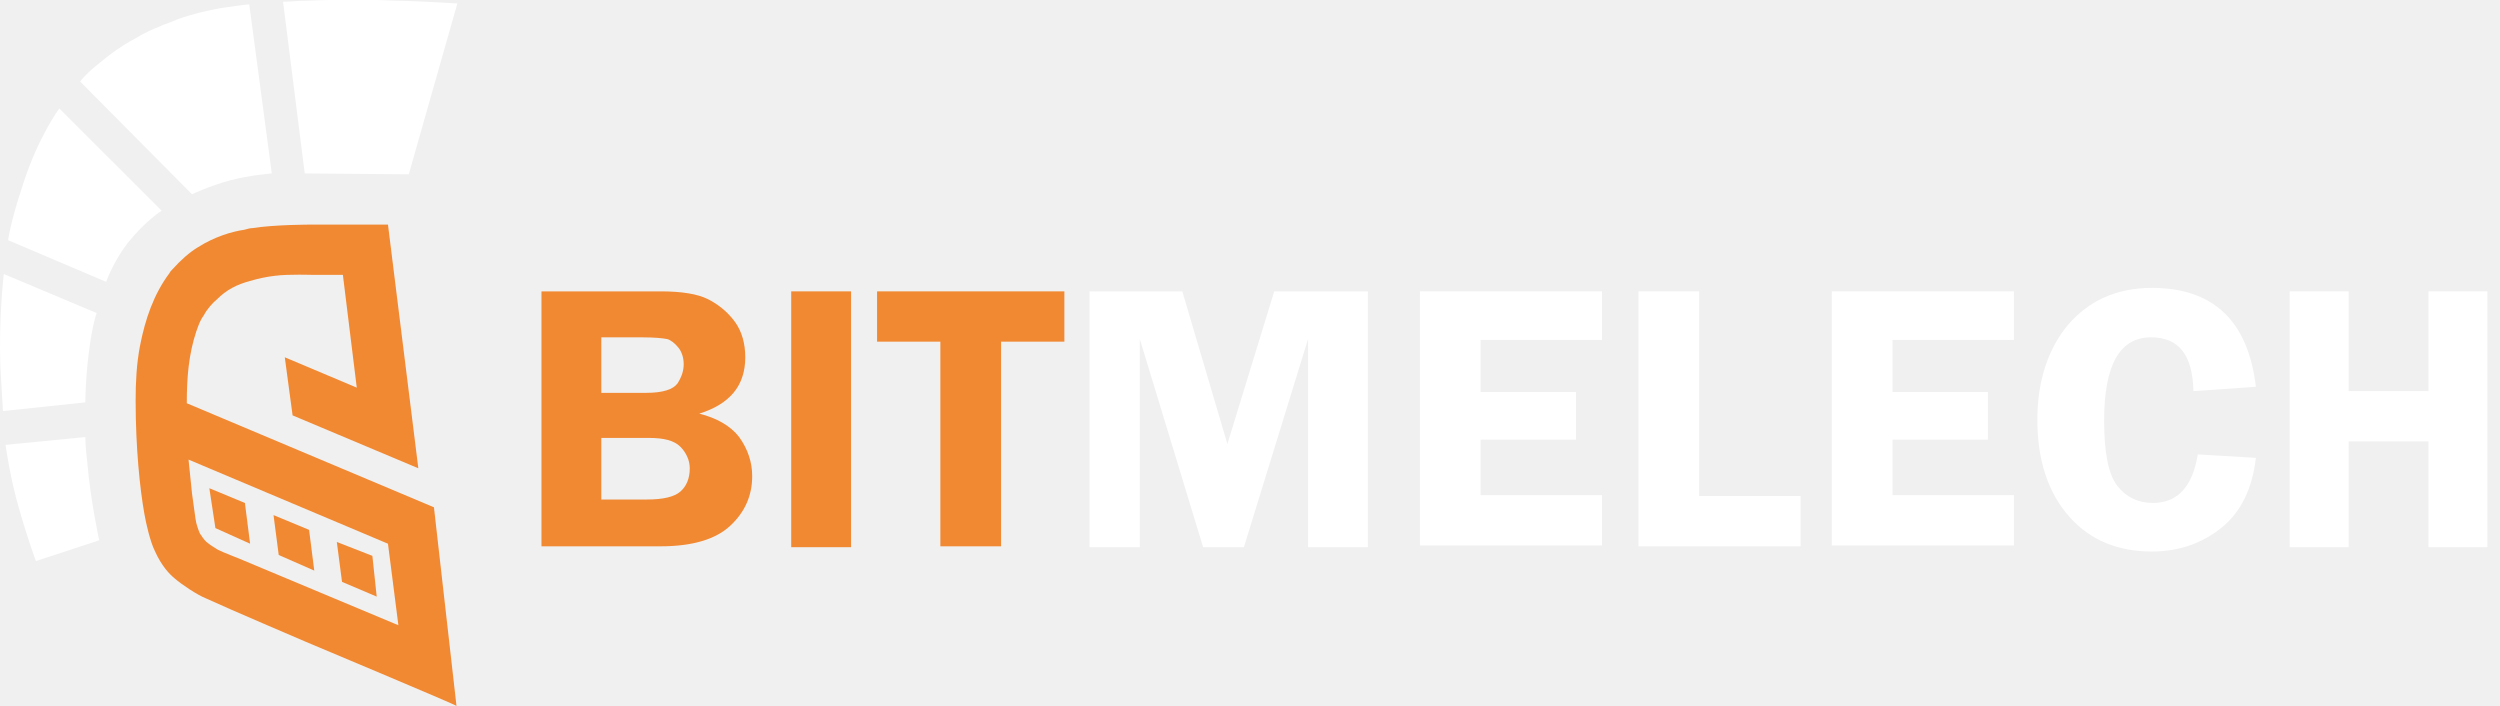
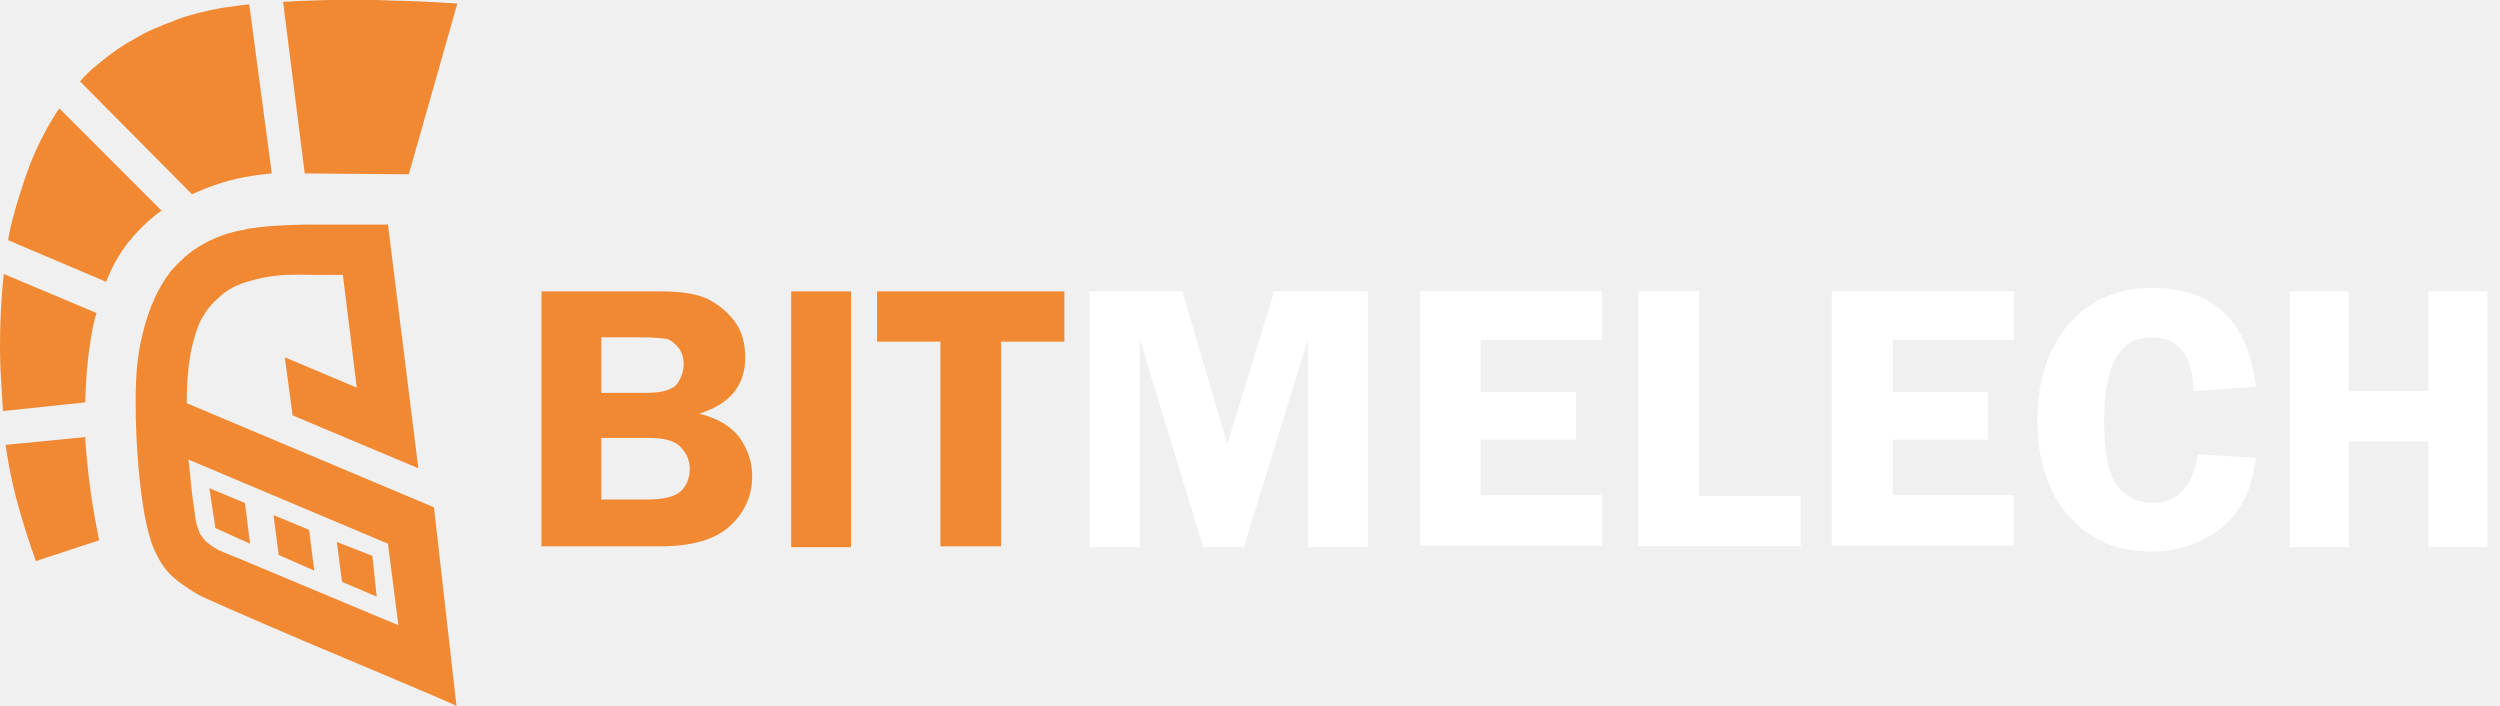
- <svg xmlns="http://www.w3.org/2000/svg" width="170" height="48" viewBox="0 0 170 48" fill="none">
-   <path d="M36.82 19.813H44.899C46.373 19.813 47.434 19.99 48.142 20.344C48.849 20.698 49.498 21.229 49.97 21.877C50.442 22.526 50.678 23.351 50.678 24.295C50.678 26.241 49.616 27.479 47.552 28.128C48.732 28.423 49.675 28.953 50.265 29.72C50.854 30.546 51.149 31.43 51.149 32.373C51.149 33.671 50.678 34.791 49.675 35.735C48.673 36.678 47.081 37.15 44.899 37.15H36.82V19.813ZM40.889 22.88V26.713H43.955C45.076 26.713 45.783 26.477 46.078 26.064C46.373 25.592 46.491 25.179 46.491 24.767C46.491 24.354 46.373 23.941 46.137 23.646C45.901 23.351 45.606 23.116 45.37 23.057C45.076 22.998 44.486 22.939 43.66 22.939H40.889V22.88ZM40.889 29.779V33.966H44.014C45.076 33.966 45.842 33.789 46.255 33.435C46.668 33.081 46.904 32.55 46.904 31.843C46.904 31.312 46.668 30.781 46.255 30.369C45.842 29.956 45.135 29.779 44.132 29.779H40.889Z" fill="#F18933" />
-   <path d="M57.872 19.813V37.209H53.803V19.813H57.872Z" fill="#F18933" />
-   <path d="M72.378 19.813V23.233H68.073V37.15H63.945V23.233H59.641V19.813H72.378Z" fill="#F18933" />
-   <path d="M81.812 37.209L77.508 23.057V37.209H74.088V19.813H80.397L83.463 30.192L86.648 19.813H93.016V37.209H88.948V23.057L84.584 37.209H81.812Z" fill="white" />
-   <path d="M108.938 23.116H100.682V26.654H107.169V29.897H100.682V33.671H108.938V37.091H96.555V19.813H108.938V23.116Z" fill="white" />
-   <path d="M115.542 33.73H122.441V37.15H111.414V19.813H115.542V33.73Z" fill="white" />
-   <path d="M136.948 23.116H128.692V26.654H135.179V29.897H128.692V33.671H136.948V37.091H124.564V19.813H136.948V23.116Z" fill="white" />
-   <path d="M153.4 26.3L149.154 26.595C149.095 24.118 148.151 22.938 146.264 22.938C144.142 22.938 143.08 24.825 143.08 28.599C143.08 30.781 143.375 32.255 143.965 33.022C144.554 33.788 145.38 34.201 146.382 34.201C148.092 34.201 149.095 33.081 149.449 30.899L153.4 31.135C153.164 33.199 152.397 34.791 151.1 35.852C149.803 36.914 148.21 37.504 146.323 37.504C144.024 37.504 142.137 36.737 140.721 35.145C139.306 33.553 138.54 31.371 138.54 28.54C138.54 25.946 139.247 23.764 140.604 22.113C142.019 20.462 143.906 19.577 146.323 19.577C150.51 19.577 152.869 21.818 153.4 26.3Z" fill="white" />
-   <path d="M169.144 19.813V37.209H165.134V30.014H159.709V37.209H155.699V19.813H159.709V26.594H165.134V19.813H169.144Z" fill="white" />
-   <path d="M27.798 11.852L31.1 0.236C31.1 0.236 29.213 0.118 27.562 0.059C26.736 0.059 26.029 0 25.557 0C24.555 0 23.552 0 22.491 0C21.842 0 20.899 0.059 20.368 0.059C19.66 0.118 19.248 0.118 19.248 0.118L20.722 11.794L27.798 11.852Z" fill="white" />
-   <path d="M13.056 13.209L5.449 5.543C5.449 5.543 5.744 5.131 6.452 4.541C7.1 4.01 7.985 3.244 9.341 2.536C9.813 2.241 10.343 2.005 10.933 1.769C11.051 1.71 11.169 1.651 11.228 1.651C11.523 1.533 11.818 1.416 12.113 1.298C12.584 1.121 13.056 1.003 13.469 0.885C14.648 0.59 15.474 0.472 15.592 0.472C16.299 0.354 16.948 0.295 16.948 0.295L18.481 11.794C18.481 11.794 16.948 11.912 15.65 12.266C14.294 12.62 13.056 13.209 13.056 13.209Z" fill="white" />
-   <path d="M10.992 14.329L4.034 7.371C4.034 7.371 2.559 9.376 1.557 12.56C0.672 15.214 0.554 16.334 0.554 16.334L7.218 19.165C7.218 19.165 7.69 17.808 8.692 16.511C9.93 14.978 10.992 14.329 10.992 14.329Z" fill="white" />
-   <path d="M6.569 21.287L0.26 18.634C0.26 18.634 -0.094 21.523 0.024 24.943C0.083 25.887 0.201 27.951 0.201 27.951L5.803 27.361C5.803 27.361 5.803 25.828 6.039 24C6.275 22.054 6.569 21.287 6.569 21.287Z" fill="white" />
-   <path d="M5.803 29.72C5.803 29.72 5.803 30.369 5.921 31.312C6.157 34.084 6.746 36.737 6.746 36.737L2.442 38.152C2.442 38.152 1.911 36.737 1.321 34.673C0.673 32.491 0.378 30.251 0.378 30.251L5.803 29.72Z" fill="white" />
-   <path d="M29.508 34.496L12.702 27.42C12.702 25.71 12.82 24.118 13.351 22.526C13.527 22.054 13.586 21.818 13.881 21.405C14.058 21.052 14.471 20.58 14.766 20.344C15.414 19.695 16.122 19.342 17.006 19.106C17.596 18.929 18.186 18.811 18.717 18.752C19.601 18.634 21.311 18.693 21.311 18.693H23.316L24.26 26.359L19.365 24.295L19.896 28.246L28.446 31.843L26.382 15.273C26.323 15.273 21.134 15.273 21.134 15.273C21.134 15.273 18.658 15.273 17.183 15.509C17.006 15.509 16.83 15.568 16.594 15.627C15.768 15.745 14.589 16.098 13.469 16.806C12.879 17.16 12.289 17.691 11.758 18.28C11.64 18.398 11.582 18.457 11.523 18.575C10.461 19.99 9.871 21.7 9.518 23.528C9.282 24.767 9.223 26.005 9.223 27.243C9.223 30.486 9.518 33.258 9.812 34.909C9.93 35.617 10.225 36.855 10.52 37.445C10.992 38.506 11.523 39.037 11.876 39.332C12.348 39.745 13.409 40.452 13.999 40.688C15.532 41.396 20.78 43.636 20.78 43.636C20.78 43.636 31.041 47.941 31.041 48L29.508 34.496ZM13.292 35.263C13.233 34.85 13.056 33.553 13.056 33.553L12.82 31.253L26.382 36.973L27.09 42.516L16.24 37.975C16.24 37.975 15.178 37.563 14.825 37.386C14.648 37.268 14.412 37.15 14.117 36.914C13.881 36.737 13.704 36.442 13.586 36.265C13.469 35.971 13.351 35.676 13.292 35.263Z" fill="#F18933" />
-   <path d="M23.257 39.567L25.616 40.57L25.321 37.798L22.904 36.855L23.257 39.567Z" fill="#F18933" />
-   <path d="M18.953 37.74L21.37 38.801L21.017 36.03L18.599 35.027L18.953 37.74Z" fill="#F18933" />
-   <path d="M16.653 34.201L14.235 33.199L14.648 35.911L17.007 36.973L16.653 34.201Z" fill="#F18933" />
+ <svg xmlns="http://www.w3.org/2000/svg" width="170" height="48" viewBox="0 0 170 48" fill="none" version="1.1" id="svg87">
+   <defs id="defs91" />
+   <path d="M36.82 19.813H44.899C46.373 19.813 47.434 19.99 48.142 20.344C48.849 20.698 49.498 21.229 49.97 21.877C50.442 22.526 50.678 23.351 50.678 24.295C50.678 26.241 49.616 27.479 47.552 28.128C48.732 28.423 49.675 28.953 50.265 29.72C50.854 30.546 51.149 31.43 51.149 32.373C51.149 33.671 50.678 34.791 49.675 35.735C48.673 36.678 47.081 37.15 44.899 37.15H36.82V19.813ZM40.889 22.88V26.713H43.955C45.076 26.713 45.783 26.477 46.078 26.064C46.373 25.592 46.491 25.179 46.491 24.767C46.491 24.354 46.373 23.941 46.137 23.646C45.901 23.351 45.606 23.116 45.37 23.057C45.076 22.998 44.486 22.939 43.66 22.939H40.889V22.88ZM40.889 29.779V33.966H44.014C45.076 33.966 45.842 33.789 46.255 33.435C46.668 33.081 46.904 32.55 46.904 31.843C46.904 31.312 46.668 30.781 46.255 30.369C45.842 29.956 45.135 29.779 44.132 29.779H40.889Z" fill="#F18933" id="path51" />
+   <path d="M57.872 19.813V37.209H53.803V19.813H57.872Z" fill="#F18933" id="path53" />
+   <path d="M72.378 19.813V23.233H68.073V37.15H63.945V23.233H59.641V19.813H72.378Z" fill="#F18933" id="path55" />
+   <path d="M81.812 37.209L77.508 23.057V37.209H74.088V19.813H80.397L83.463 30.192L86.648 19.813H93.016V37.209H88.948V23.057L84.584 37.209H81.812Z" fill="white" id="path57" />
+   <path d="M108.938 23.116H100.682V26.654H107.169V29.897H100.682V33.671H108.938V37.091H96.555V19.813H108.938V23.116Z" fill="white" id="path59" />
+   <path d="M115.542 33.73H122.441V37.15H111.414V19.813H115.542V33.73Z" fill="white" id="path61" />
+   <path d="M136.948 23.116H128.692V26.654H135.179V29.897H128.692V33.671H136.948V37.091H124.564V19.813H136.948V23.116Z" fill="white" id="path63" />
+   <path d="M153.4 26.3L149.154 26.595C149.095 24.118 148.151 22.938 146.264 22.938C144.142 22.938 143.08 24.825 143.08 28.599C143.08 30.781 143.375 32.255 143.965 33.022C144.554 33.788 145.38 34.201 146.382 34.201C148.092 34.201 149.095 33.081 149.449 30.899L153.4 31.135C153.164 33.199 152.397 34.791 151.1 35.852C149.803 36.914 148.21 37.504 146.323 37.504C144.024 37.504 142.137 36.737 140.721 35.145C139.306 33.553 138.54 31.371 138.54 28.54C138.54 25.946 139.247 23.764 140.604 22.113C142.019 20.462 143.906 19.577 146.323 19.577C150.51 19.577 152.869 21.818 153.4 26.3Z" fill="white" id="path65" />
+   <path d="M169.144 19.813V37.209H165.134V30.014H159.709V37.209H155.699V19.813H159.709V26.594H165.134V19.813H169.144Z" fill="white" id="path67" />
+   <path d="M27.798 11.852L31.1 0.236C31.1 0.236 29.213 0.118 27.562 0.059C26.736 0.059 26.029 0 25.557 0C24.555 0 23.552 0 22.491 0C21.842 0 20.899 0.059 20.368 0.059C19.66 0.118 19.248 0.118 19.248 0.118L20.722 11.794L27.798 11.852Z" fill="white" id="path69" style="fill:#f18933;fill-opacity:1" />
+   <path d="M13.056 13.209L5.449 5.543C5.449 5.543 5.744 5.131 6.452 4.541C7.1 4.01 7.985 3.244 9.341 2.536C9.813 2.241 10.343 2.005 10.933 1.769C11.051 1.71 11.169 1.651 11.228 1.651C11.523 1.533 11.818 1.416 12.113 1.298C12.584 1.121 13.056 1.003 13.469 0.885C14.648 0.59 15.474 0.472 15.592 0.472C16.299 0.354 16.948 0.295 16.948 0.295L18.481 11.794C18.481 11.794 16.948 11.912 15.65 12.266C14.294 12.62 13.056 13.209 13.056 13.209Z" fill="white" id="path71" style="fill:#f18933;fill-opacity:1" />
+   <path d="M10.992 14.329L4.034 7.371C4.034 7.371 2.559 9.376 1.557 12.56C0.672 15.214 0.554 16.334 0.554 16.334L7.218 19.165C7.218 19.165 7.69 17.808 8.692 16.511C9.93 14.978 10.992 14.329 10.992 14.329Z" fill="white" id="path73" style="fill:#f18933;fill-opacity:1" />
+   <path d="M6.569 21.287L0.26 18.634C0.26 18.634 -0.094 21.523 0.024 24.943C0.083 25.887 0.201 27.951 0.201 27.951L5.803 27.361C5.803 27.361 5.803 25.828 6.039 24C6.275 22.054 6.569 21.287 6.569 21.287Z" fill="white" id="path75" style="fill:#f18933;fill-opacity:1" />
+   <path d="M5.803 29.72C5.803 29.72 5.803 30.369 5.921 31.312C6.157 34.084 6.746 36.737 6.746 36.737L2.442 38.152C2.442 38.152 1.911 36.737 1.321 34.673C0.673 32.491 0.378 30.251 0.378 30.251L5.803 29.72Z" fill="white" id="path77" style="fill:#f18933;fill-opacity:1" />
+   <path d="M29.508 34.496L12.702 27.42C12.702 25.71 12.82 24.118 13.351 22.526C13.527 22.054 13.586 21.818 13.881 21.405C14.058 21.052 14.471 20.58 14.766 20.344C15.414 19.695 16.122 19.342 17.006 19.106C17.596 18.929 18.186 18.811 18.717 18.752C19.601 18.634 21.311 18.693 21.311 18.693H23.316L24.26 26.359L19.365 24.295L19.896 28.246L28.446 31.843L26.382 15.273C26.323 15.273 21.134 15.273 21.134 15.273C21.134 15.273 18.658 15.273 17.183 15.509C17.006 15.509 16.83 15.568 16.594 15.627C15.768 15.745 14.589 16.098 13.469 16.806C12.879 17.16 12.289 17.691 11.758 18.28C11.64 18.398 11.582 18.457 11.523 18.575C10.461 19.99 9.871 21.7 9.518 23.528C9.282 24.767 9.223 26.005 9.223 27.243C9.223 30.486 9.518 33.258 9.812 34.909C9.93 35.617 10.225 36.855 10.52 37.445C10.992 38.506 11.523 39.037 11.876 39.332C12.348 39.745 13.409 40.452 13.999 40.688C15.532 41.396 20.78 43.636 20.78 43.636C20.78 43.636 31.041 47.941 31.041 48L29.508 34.496ZM13.292 35.263C13.233 34.85 13.056 33.553 13.056 33.553L12.82 31.253L26.382 36.973L27.09 42.516L16.24 37.975C16.24 37.975 15.178 37.563 14.825 37.386C14.648 37.268 14.412 37.15 14.117 36.914C13.881 36.737 13.704 36.442 13.586 36.265C13.469 35.971 13.351 35.676 13.292 35.263Z" fill="#F18933" id="path79" />
+   <path d="M23.257 39.567L25.616 40.57L25.321 37.798L22.904 36.855L23.257 39.567Z" fill="#F18933" id="path81" />
+   <path d="M18.953 37.74L21.37 38.801L21.017 36.03L18.599 35.027L18.953 37.74Z" fill="#F18933" id="path83" />
+   <path d="M16.653 34.201L14.235 33.199L14.648 35.911L17.007 36.973L16.653 34.201Z" fill="#F18933" id="path85" />
</svg>
